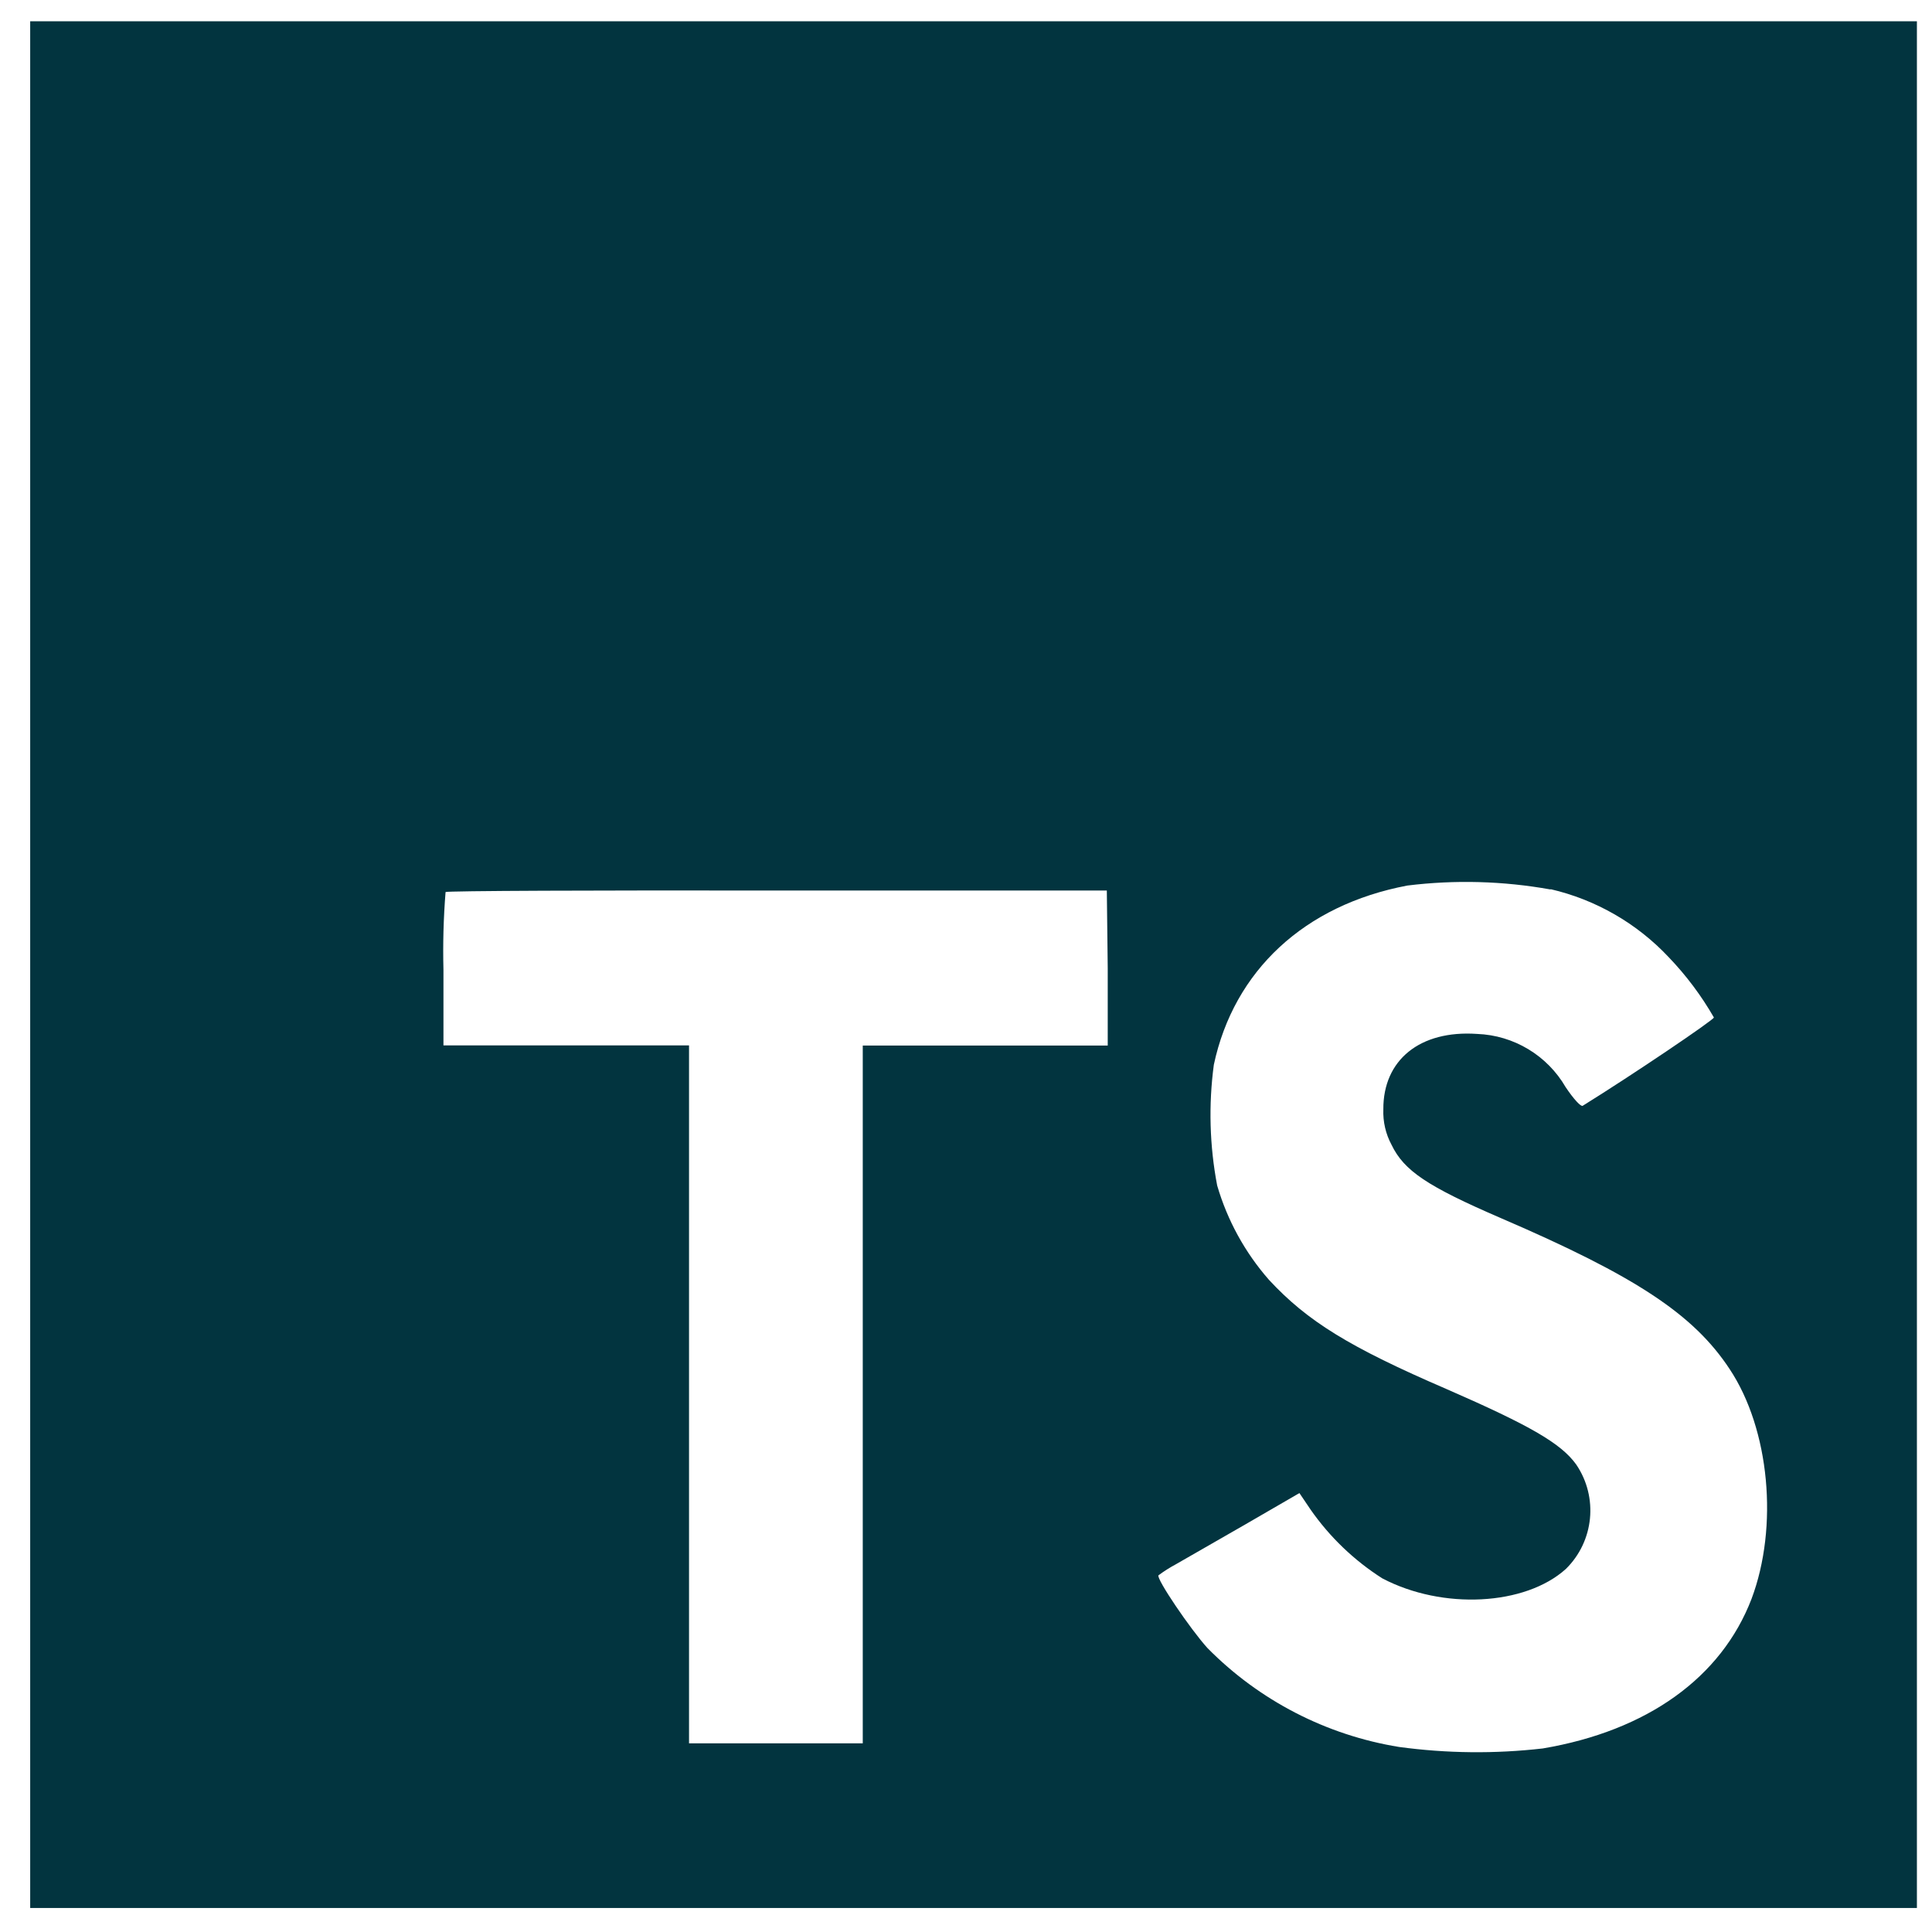
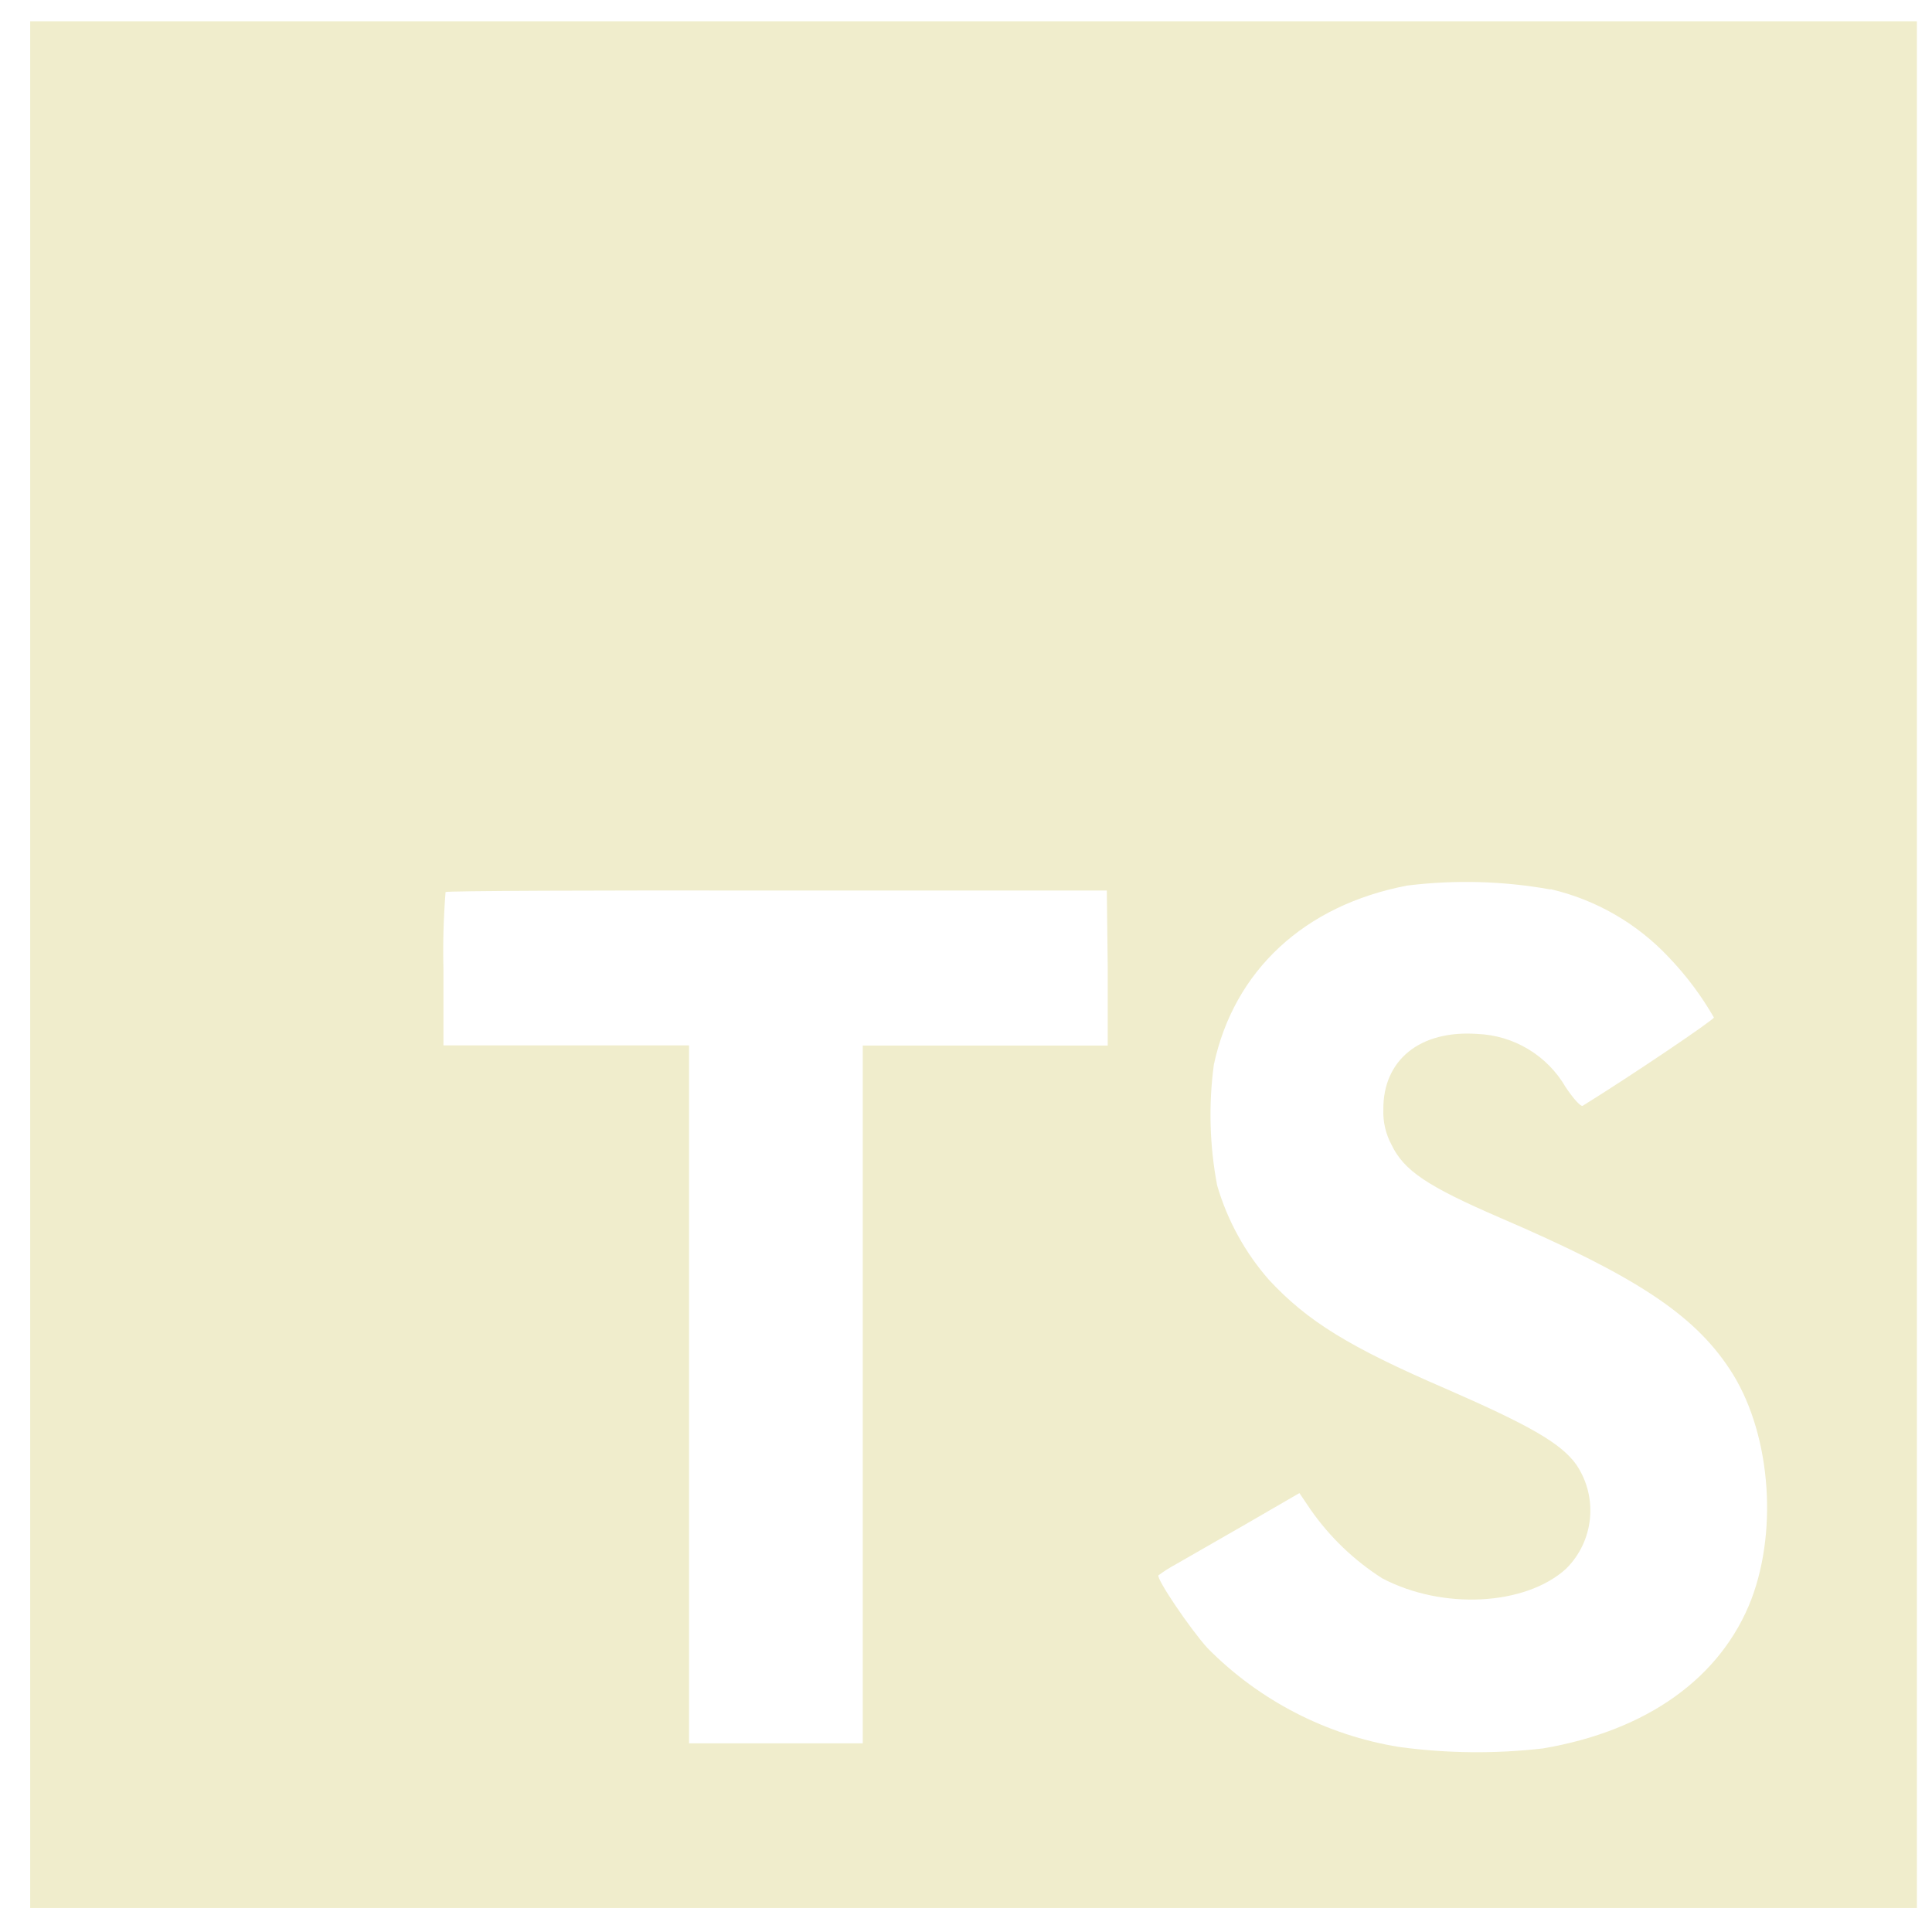
<svg xmlns="http://www.w3.org/2000/svg" viewBox="0 0 128 128">
-   <path fill="#02343F" d="M2 63.91v62.5h125v-125H2zm100.73-5a15.56 15.56 0 017.82 4.5 20.58 20.58 0 013 4c0 .16-5.4 3.81-8.69 5.85-.12.08-.6-.44-1.13-1.23a7.09 7.09 0 00-5.87-3.53c-3.79-.26-6.23 1.73-6.21 5a4.58 4.58 0 00.54 2.34c.83 1.73 2.38 2.76 7.24 4.86 8.95 3.85 12.78 6.39 15.16 10 2.66 4 3.25 10.46 1.45 15.24-2 5.2-6.9 8.73-13.83 9.9a38.32 38.32 0 01-9.52-.1A23 23 0 0180 109.19c-1.15-1.27-3.39-4.58-3.25-4.82a9.34 9.34 0 011.15-.73l4.6-2.64 3.59-2.08.75 1.11a16.78 16.78 0 004.74 4.54c4 2.1 9.46 1.81 12.16-.62a5.43 5.43 0 00.69-6.92c-1-1.39-3-2.56-8.59-5-6.45-2.78-9.23-4.5-11.77-7.24a16.48 16.48 0 01-3.43-6.25 25 25 0 01-.22-8c1.33-6.23 6-10.58 12.82-11.87a31.66 31.66 0 019.49.26zm-29.34 5.24v5.12H57.16v46.23H45.65V69.26H29.38v-5a49.19 49.19 0 01.14-5.16c.06-.08 10-.12 22-.1h21.81z" />
+   <path fill="#F0EDCC" d="M2 63.91v62.5h125v-125H2zm100.73-5a15.56 15.56 0 017.82 4.5 20.58 20.58 0 013 4c0 .16-5.4 3.81-8.69 5.85-.12.08-.6-.44-1.13-1.23a7.09 7.09 0 00-5.87-3.53c-3.79-.26-6.23 1.73-6.21 5a4.58 4.58 0 00.54 2.34c.83 1.73 2.38 2.76 7.24 4.86 8.95 3.85 12.78 6.39 15.16 10 2.66 4 3.25 10.46 1.45 15.24-2 5.2-6.9 8.73-13.83 9.9a38.32 38.32 0 01-9.52-.1A23 23 0 0180 109.19c-1.15-1.27-3.39-4.58-3.25-4.82a9.34 9.34 0 011.15-.73l4.6-2.64 3.59-2.08.75 1.11a16.78 16.78 0 004.74 4.54c4 2.1 9.46 1.81 12.16-.62a5.43 5.43 0 00.69-6.92c-1-1.39-3-2.56-8.59-5-6.45-2.78-9.23-4.5-11.77-7.24a16.48 16.48 0 01-3.43-6.25 25 25 0 01-.22-8c1.33-6.23 6-10.58 12.82-11.87a31.66 31.66 0 019.49.26zm-29.34 5.24v5.12H57.16v46.23H45.65V69.26H29.38v-5a49.19 49.19 0 01.14-5.16c.06-.08 10-.12 22-.1h21.81z" />
</svg>
